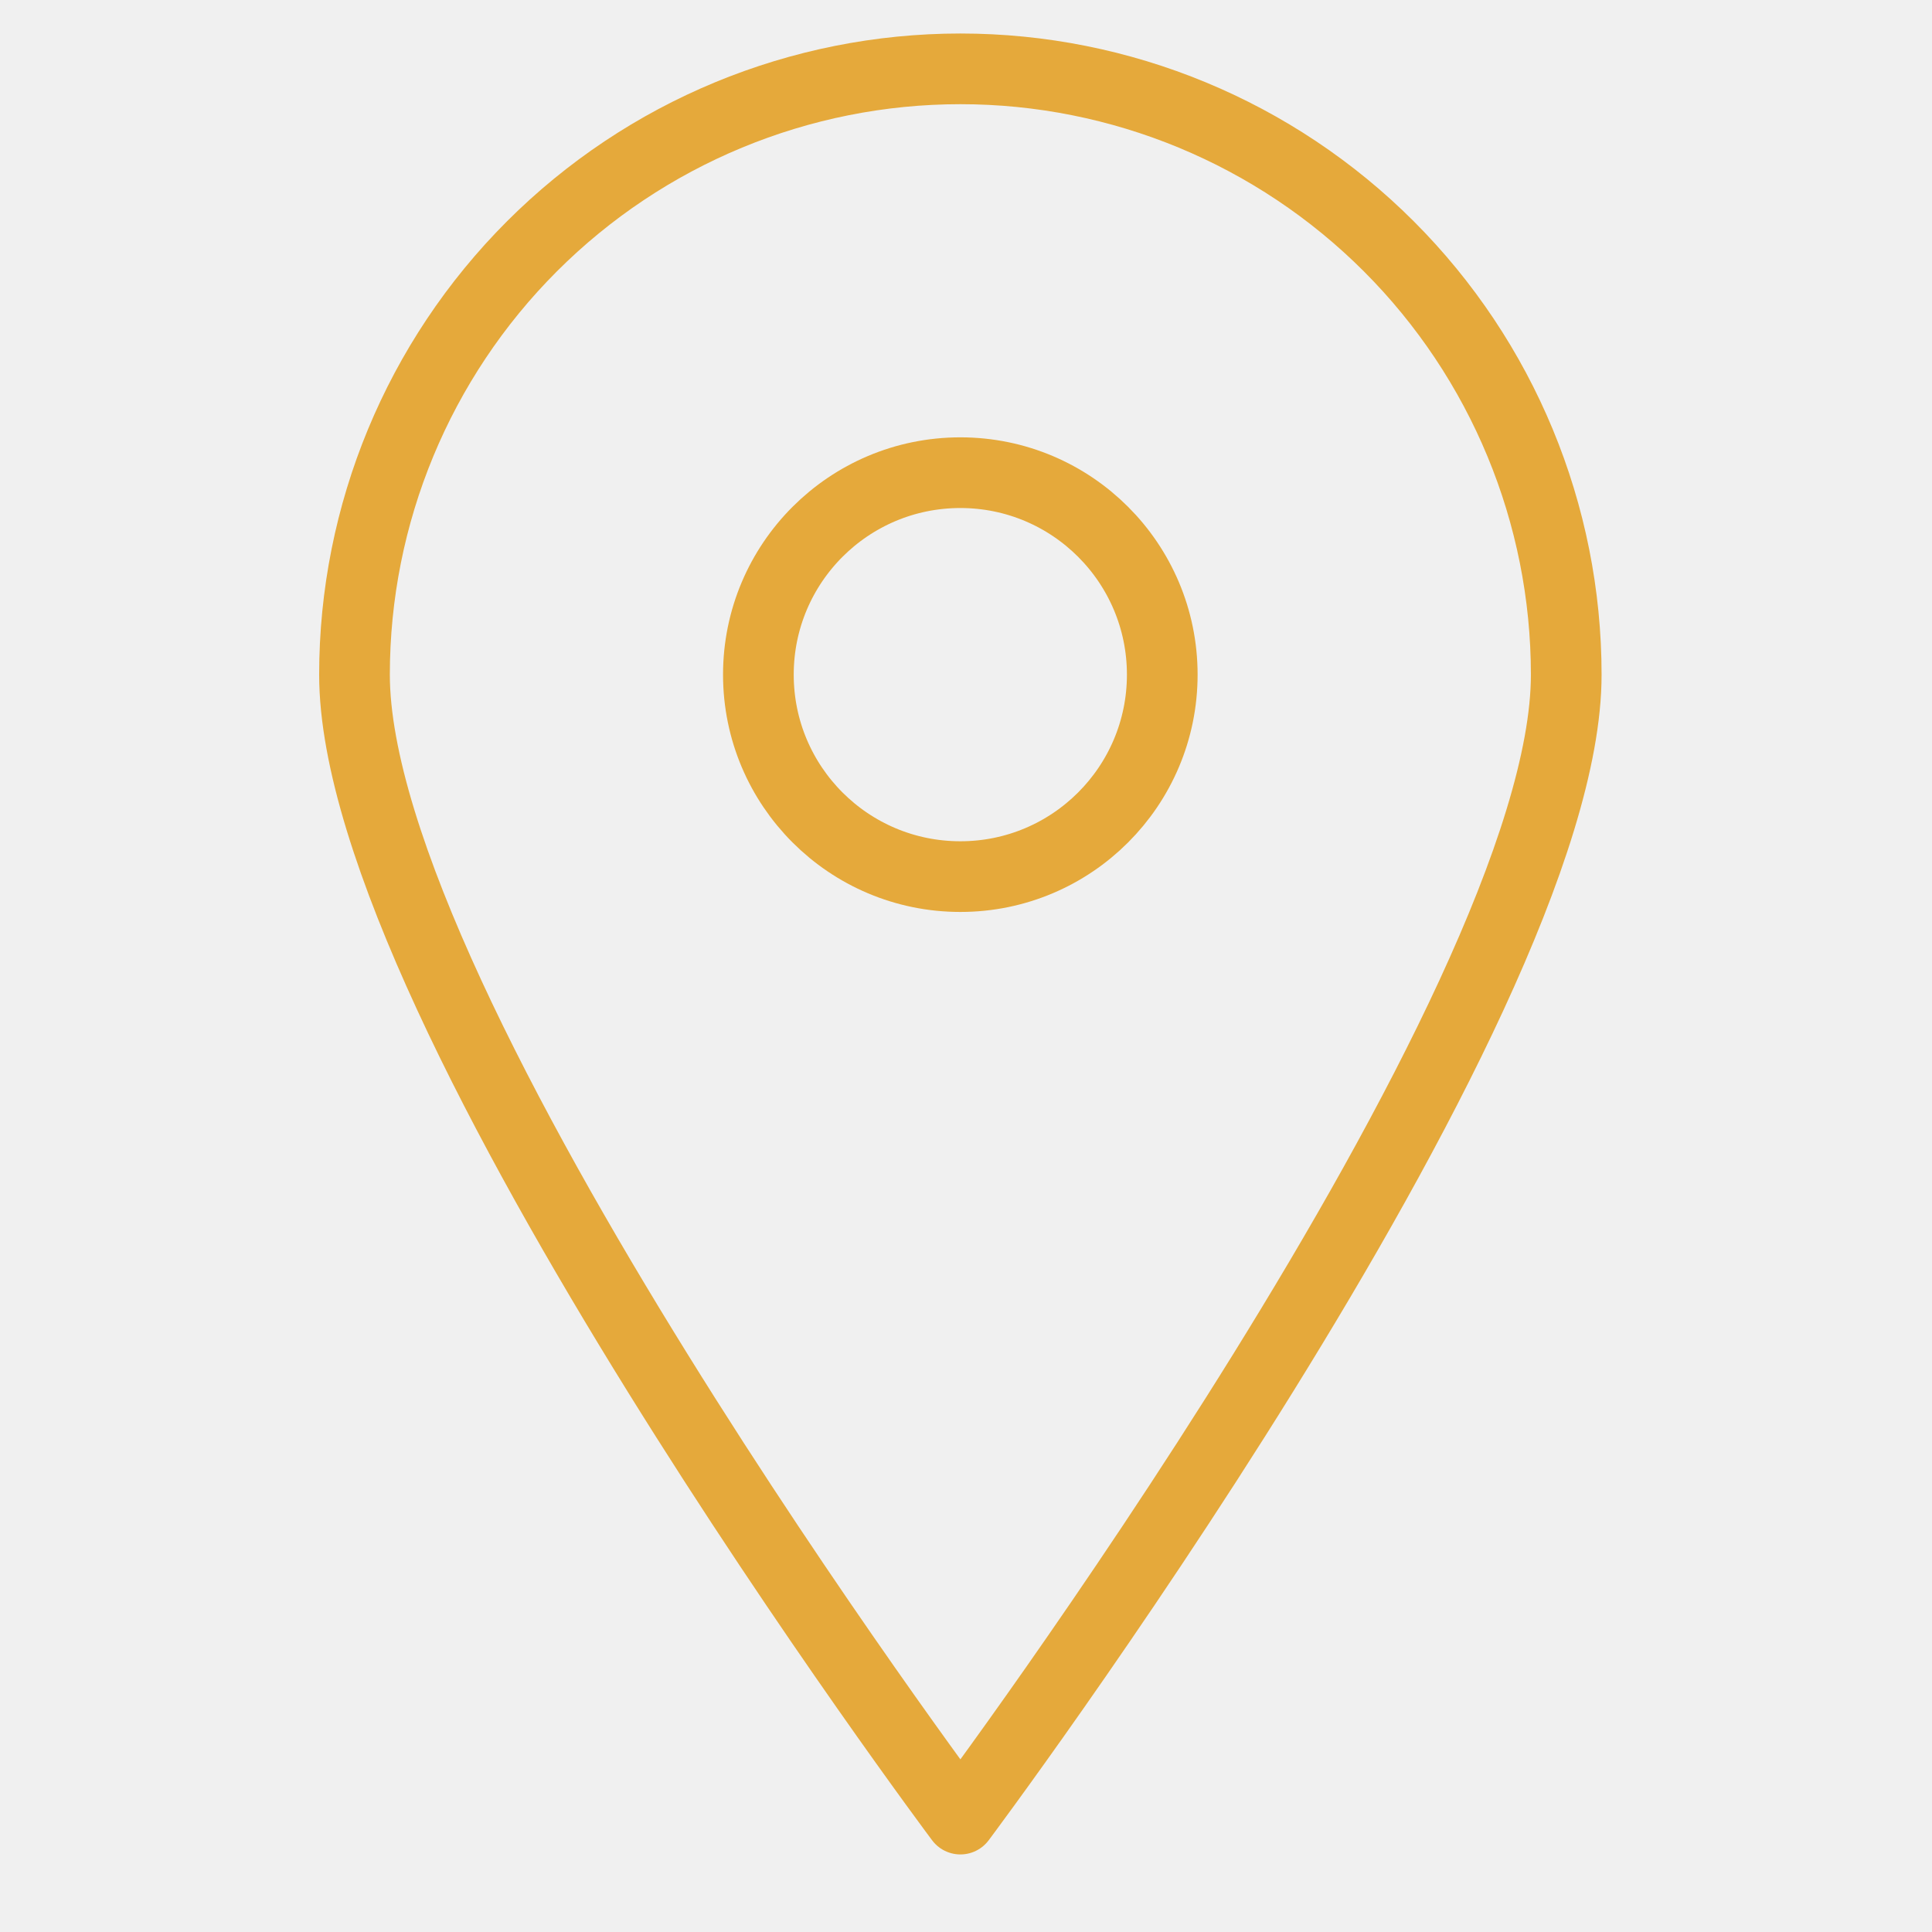
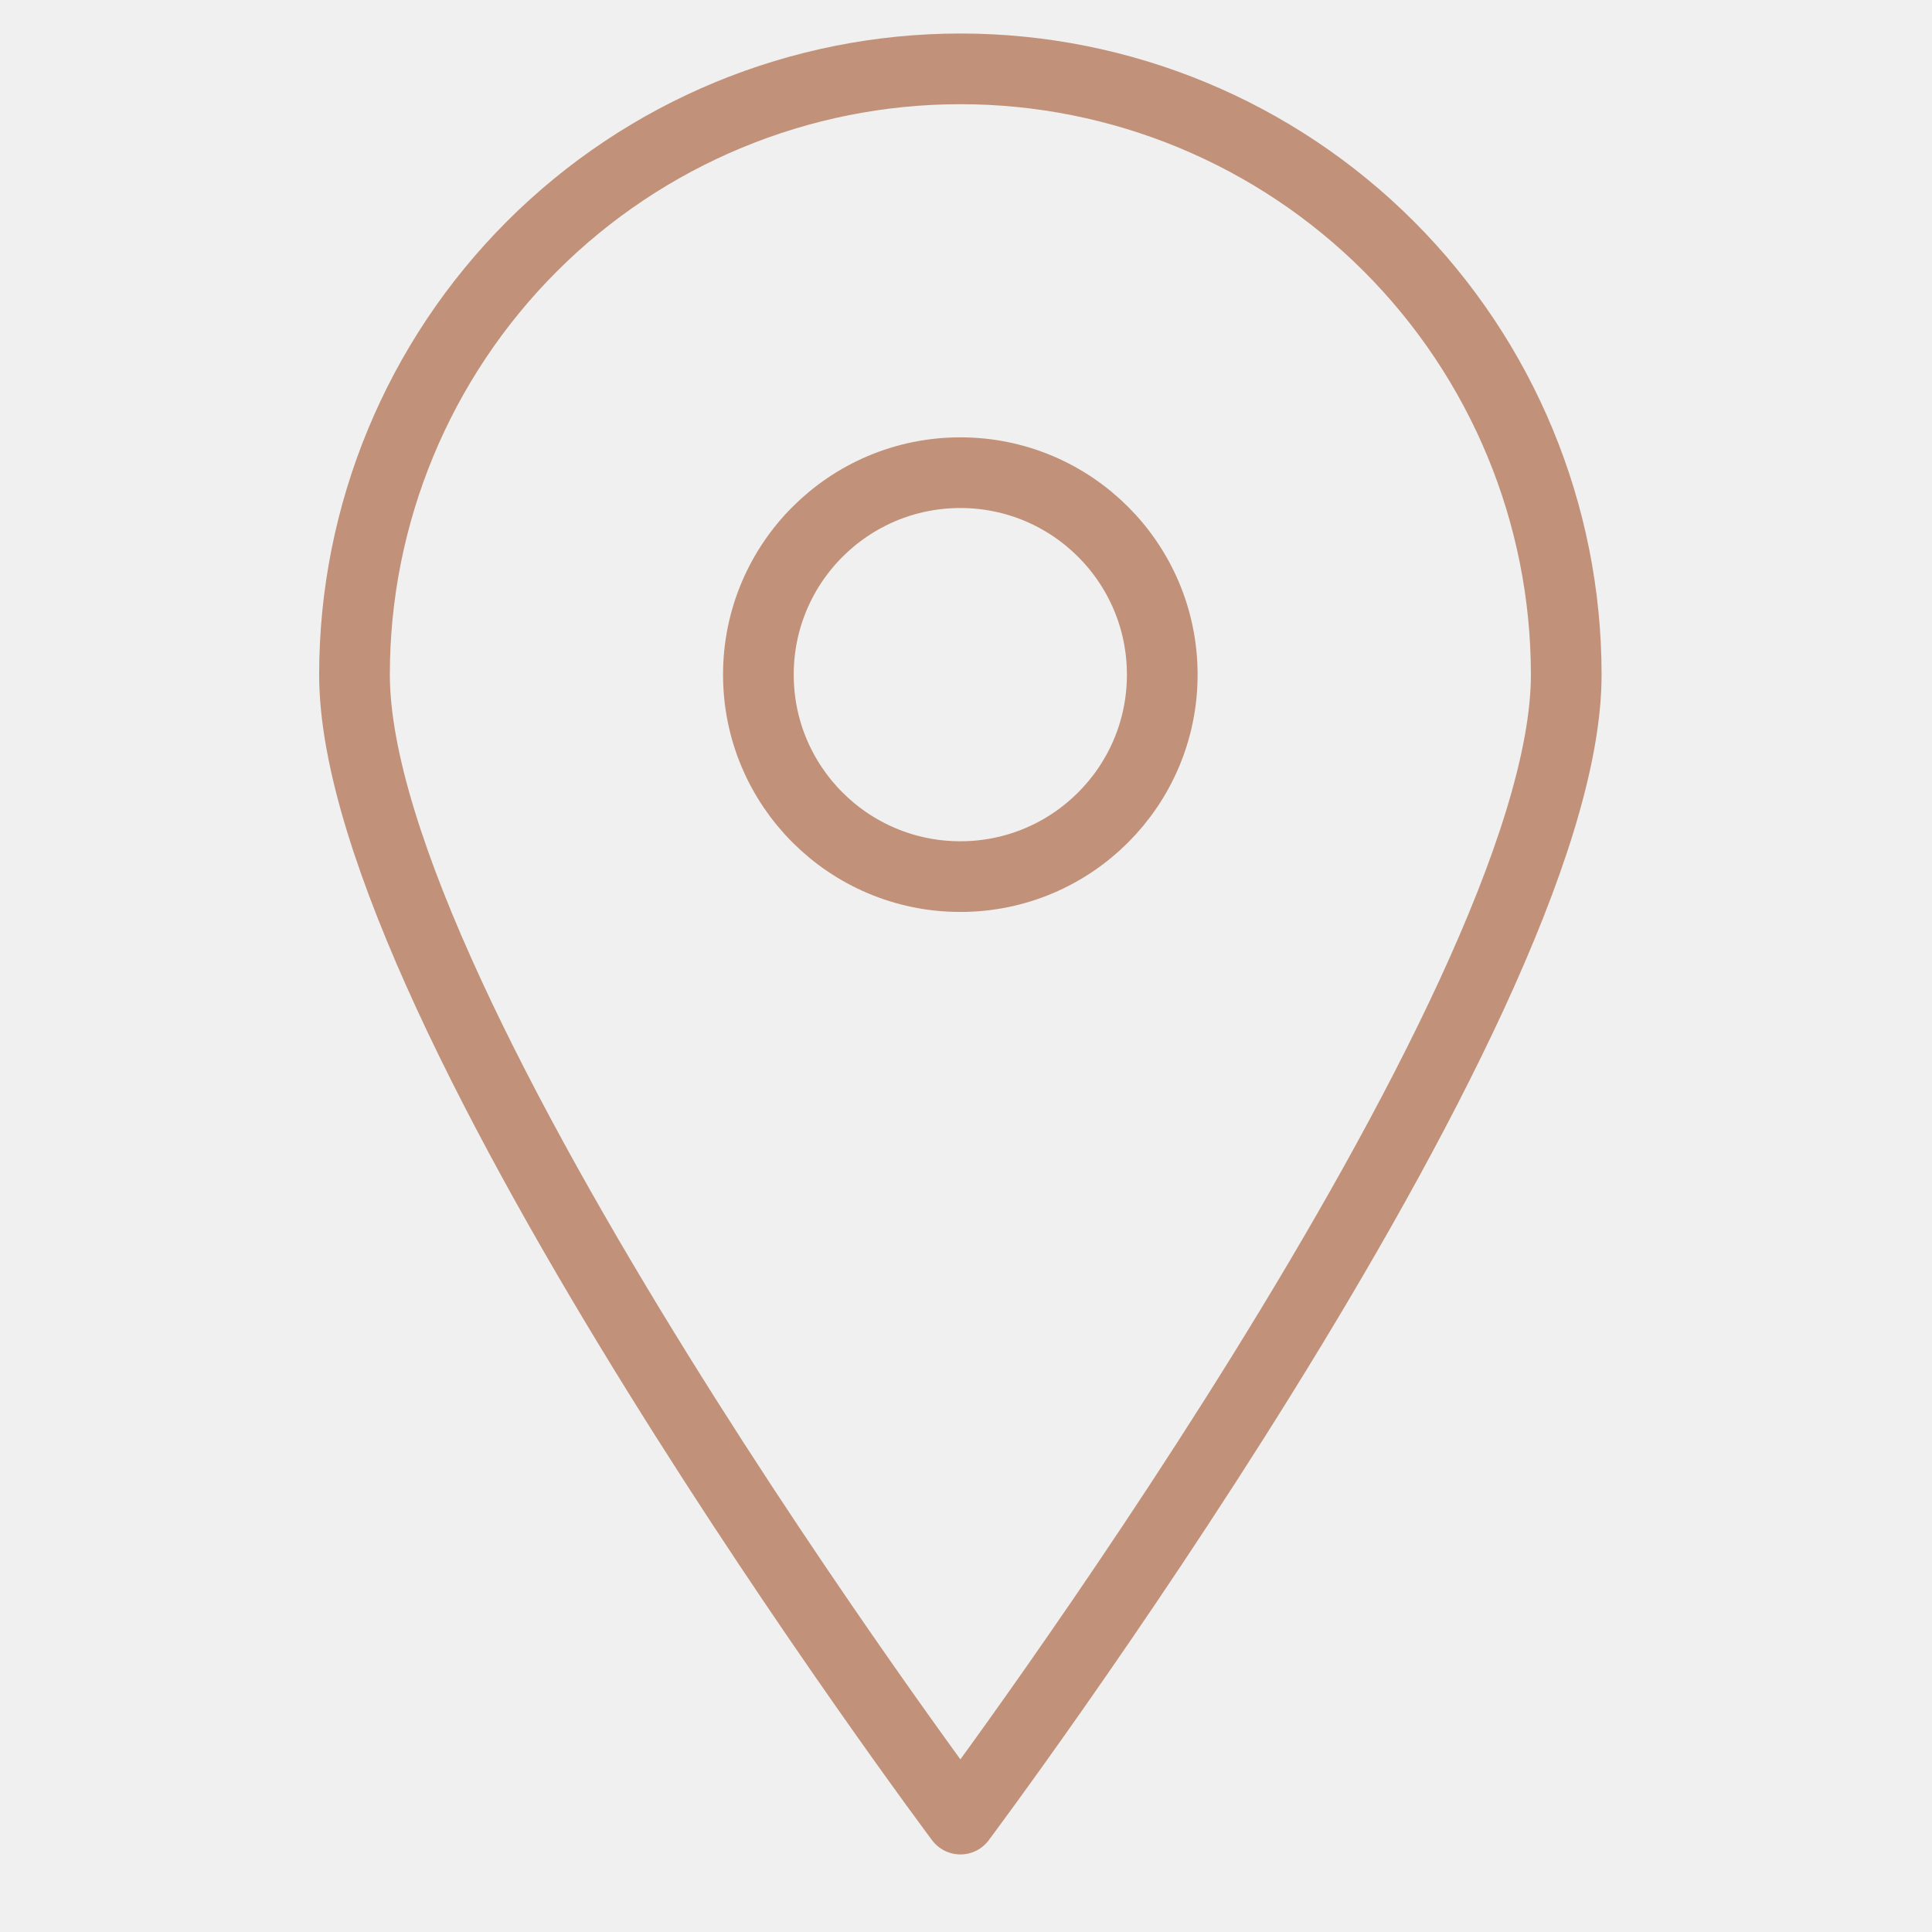
<svg xmlns="http://www.w3.org/2000/svg" width="41" height="41" viewBox="0 0 41 41" fill="none">
  <g clip-path="url(#clip0_1568_119)">
-     <path d="M33.238 14.318C33.238 21.432 20.381 38.604 20.381 38.604C20.381 38.604 7.523 21.432 7.523 14.318C7.523 10.908 8.878 7.638 11.289 5.227C13.7 2.816 16.971 1.461 20.381 1.461C23.791 1.461 27.061 2.816 29.472 5.227C31.883 7.638 33.238 10.908 33.238 14.318V14.318Z" stroke="#E5A93B" stroke-width="1.5" stroke-linecap="round" stroke-linejoin="round" />
-     <path d="M20.38 18.603C22.746 18.603 24.665 16.684 24.665 14.317C24.665 11.95 22.746 10.031 20.38 10.031C18.012 10.031 16.094 11.95 16.094 14.317C16.094 16.684 18.012 18.603 20.38 18.603Z" stroke="#E5A93B" stroke-width="1.5" stroke-linecap="round" stroke-linejoin="round" />
+     <path d="M33.238 14.318C33.238 21.432 20.381 38.604 20.381 38.604C20.381 38.604 7.523 21.432 7.523 14.318C7.523 10.908 8.878 7.638 11.289 5.227C13.7 2.816 16.971 1.461 20.381 1.461C23.791 1.461 27.061 2.816 29.472 5.227C31.883 7.638 33.238 10.908 33.238 14.318V14.318Z" stroke="#C19179" stroke-width="1.5" stroke-linecap="round" stroke-linejoin="round" />
+     <path d="M20.38 18.603C22.746 18.603 24.665 16.684 24.665 14.317C24.665 11.95 22.746 10.031 20.38 10.031C18.012 10.031 16.094 11.95 16.094 14.317C16.094 16.684 18.012 18.603 20.38 18.603Z" stroke="#C19179" stroke-width="1.5" stroke-linecap="round" stroke-linejoin="round" />
  </g>
  <defs>
    <clipPath id="clip0_1568_119">
      <rect width="40" height="40" fill="white" transform="translate(0.382812 0.03125)" />
    </clipPath>
  </defs>
</svg>
